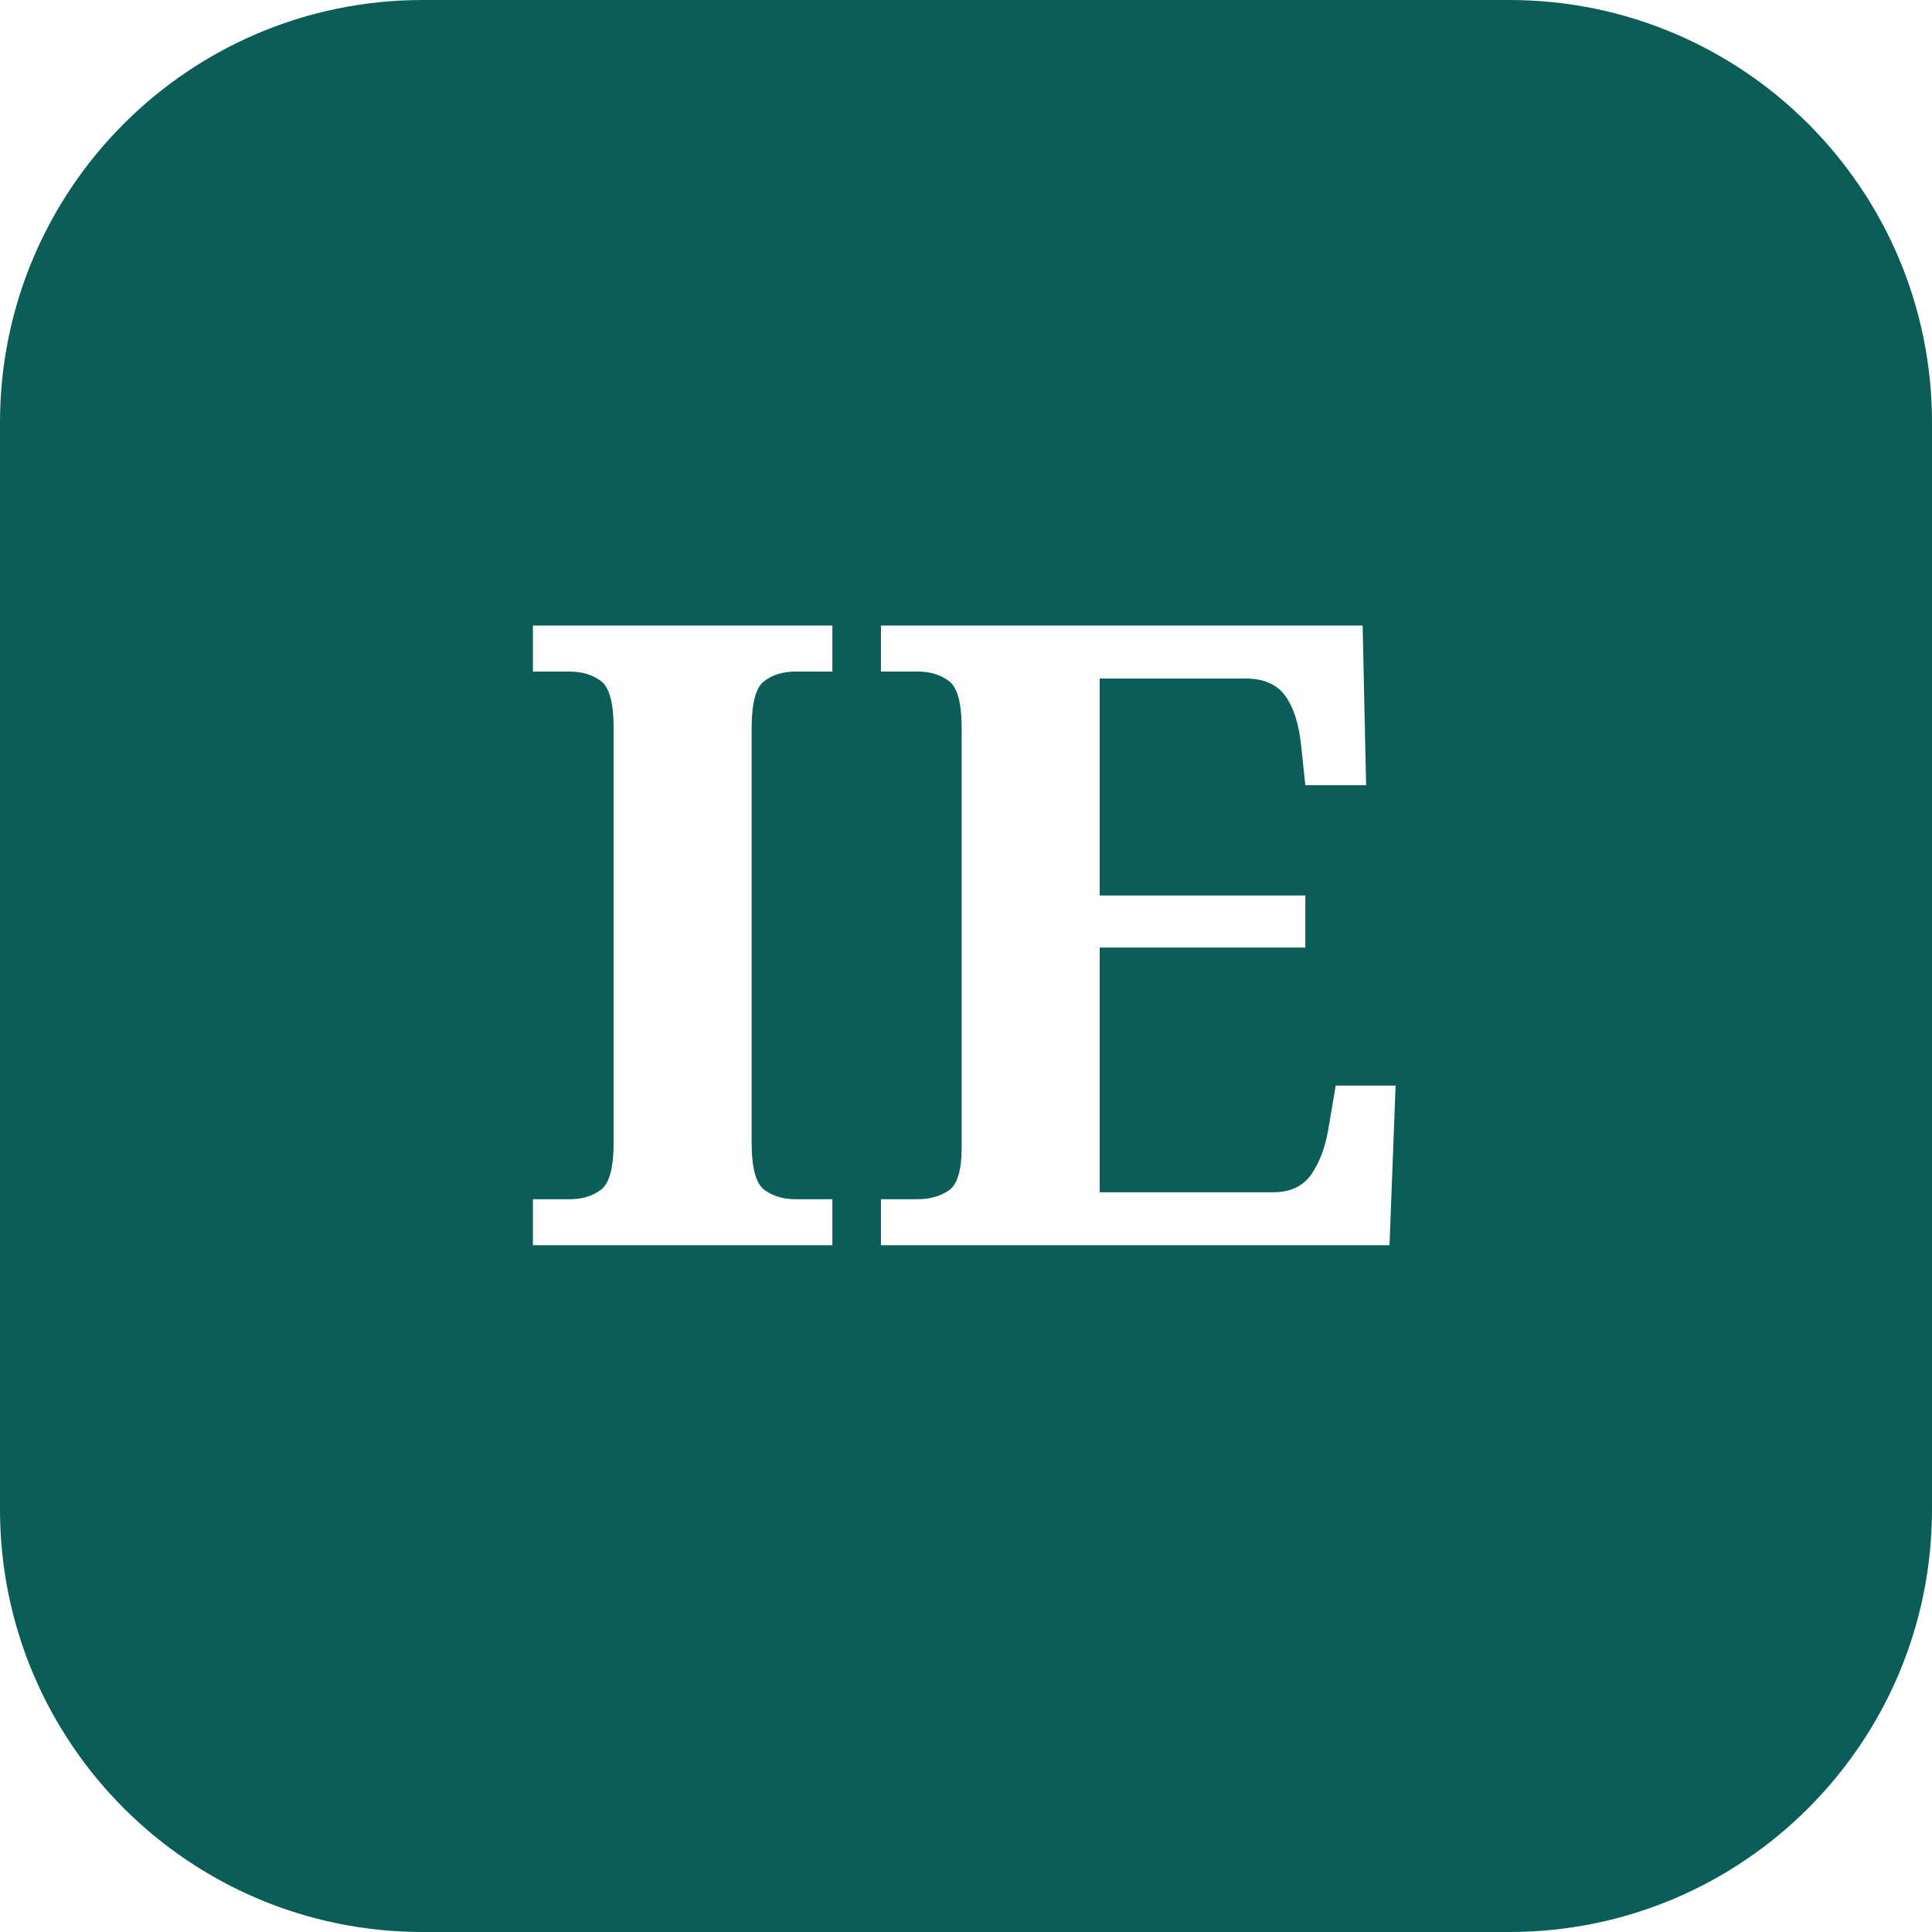
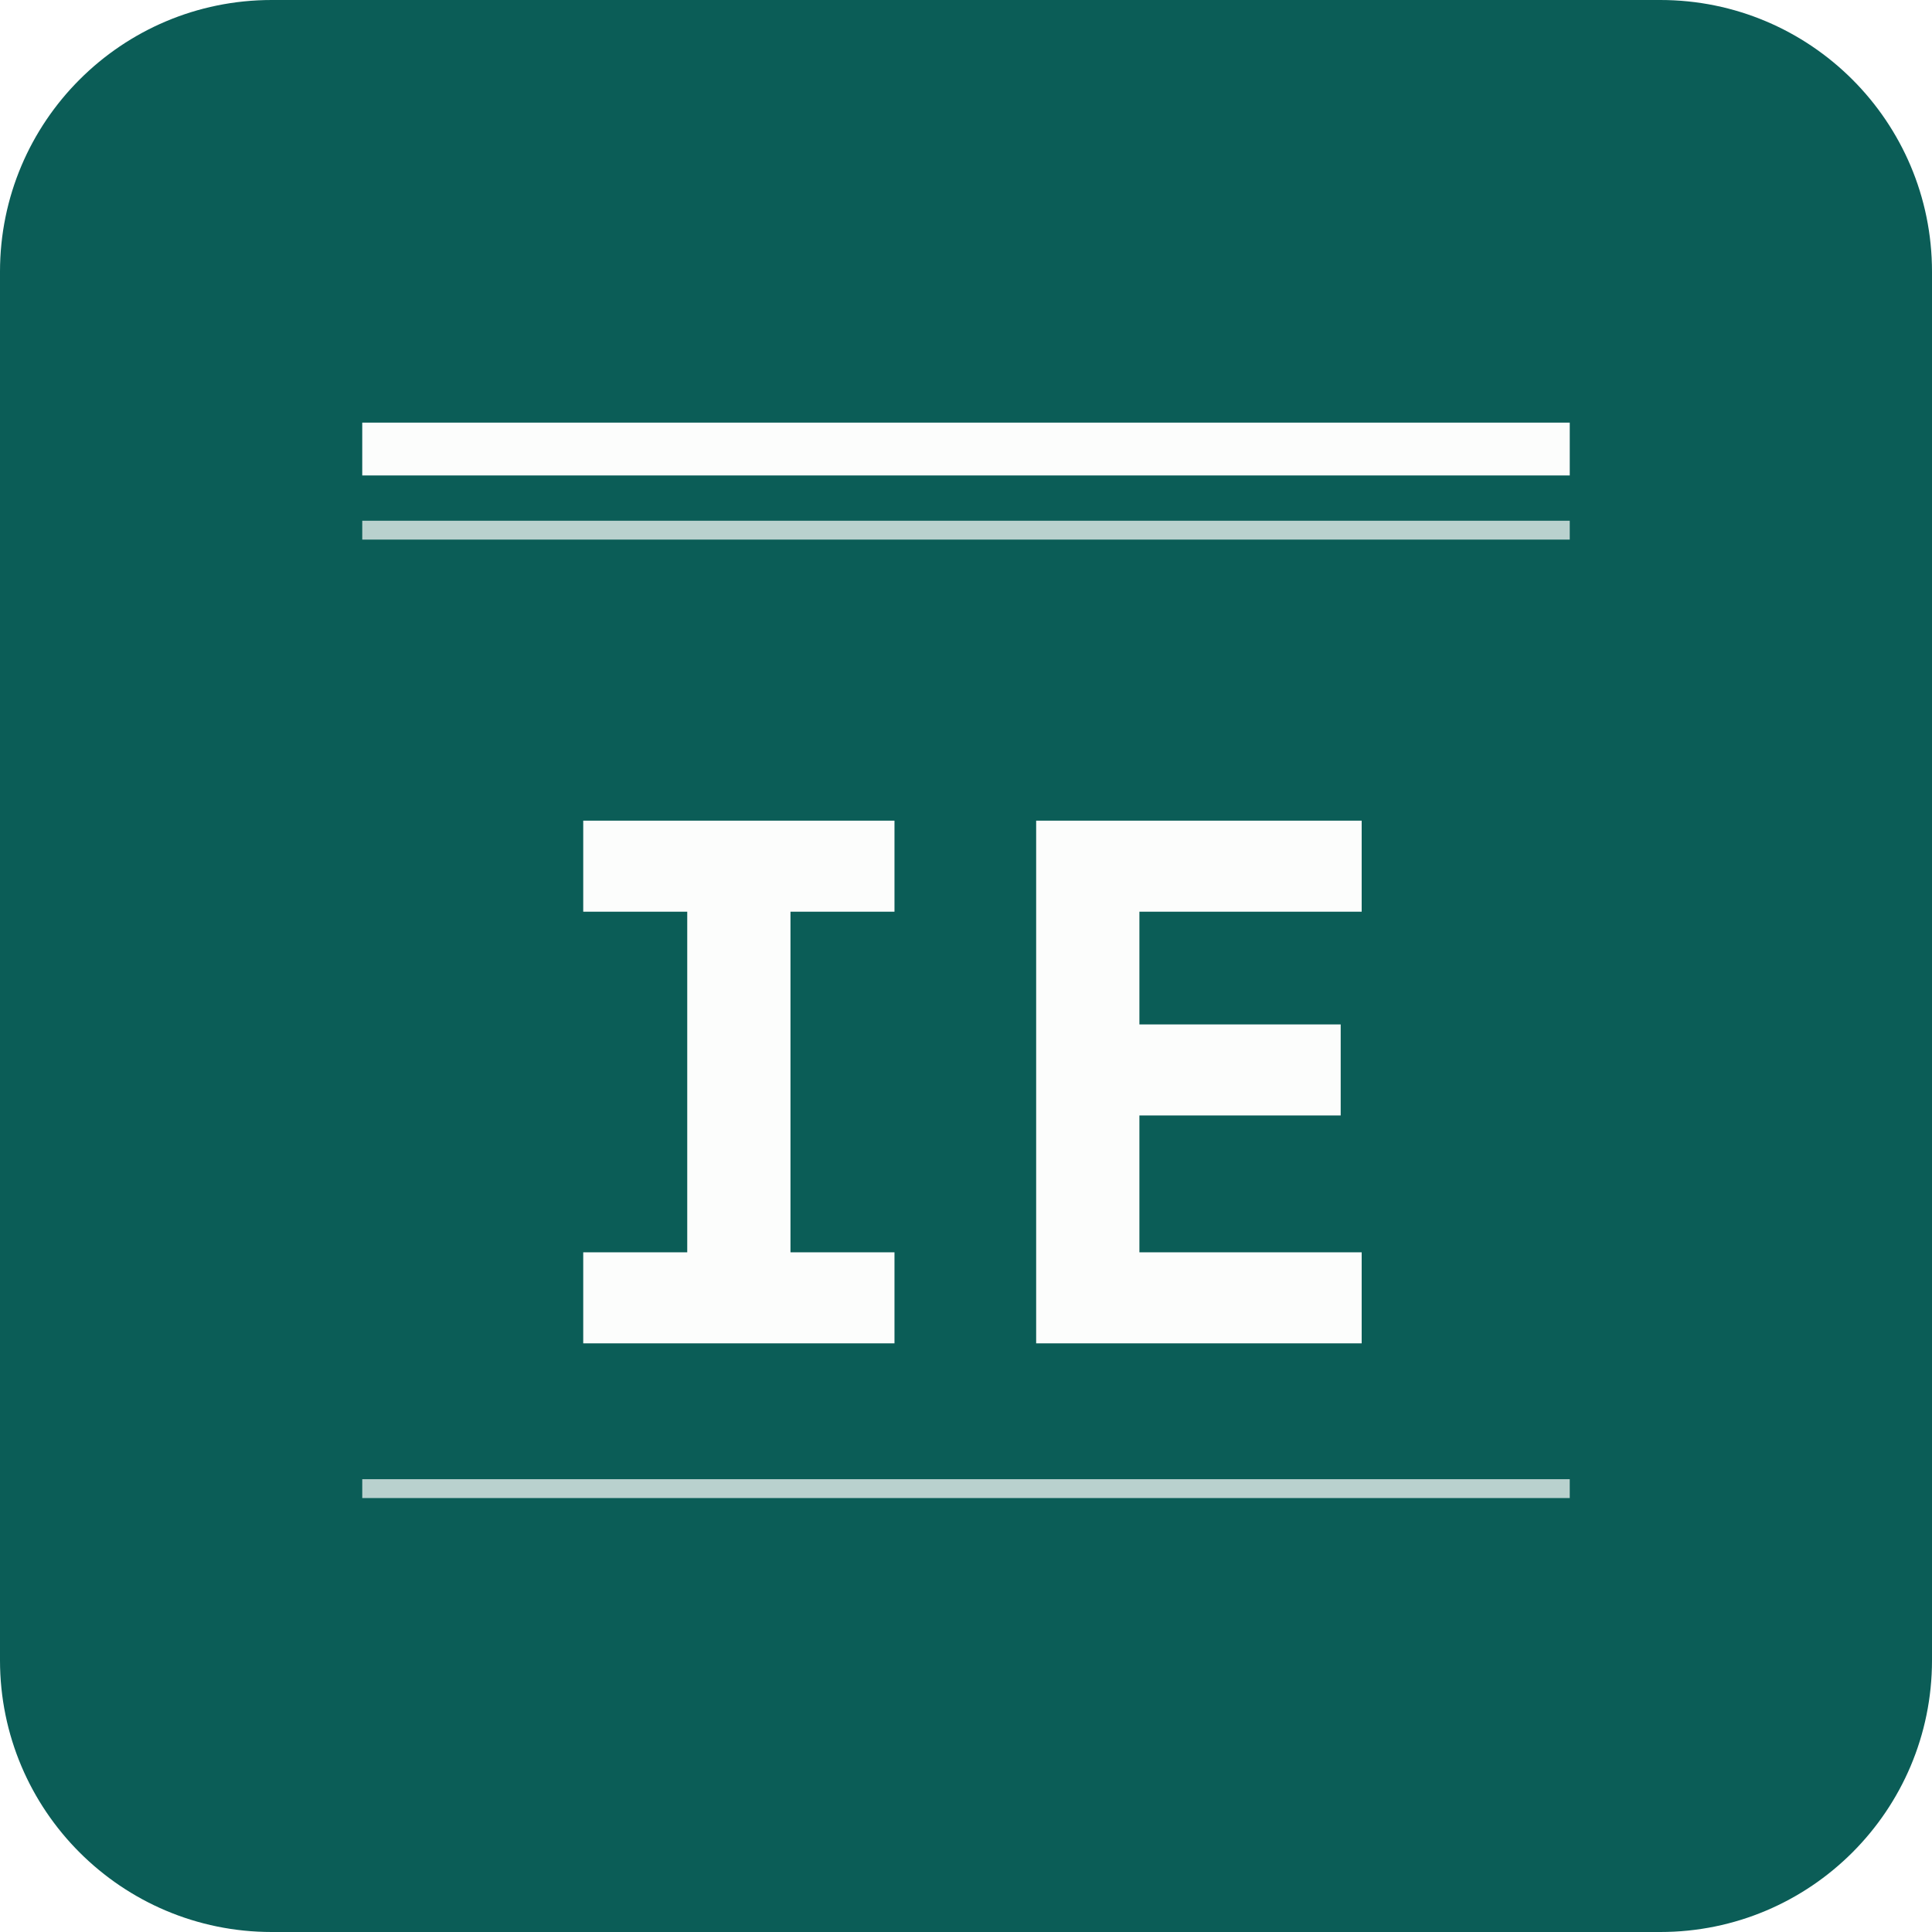
<svg xmlns="http://www.w3.org/2000/svg" viewBox="0 0 512 512">
-   <rect width="512" height="512" rx="112" fill="#0B5D57" />
-   <text x="256" y="330" text-anchor="middle" font-family="Georgia,serif" font-size="230" font-weight="600" fill="#FCFDFC">IE</text>
+   <rect width="512" height="512" rx="72" fill="#0B5D57" />
+   <rect x="96" y="112" width="320" height="14" fill="#FCFDFC" />
+   <rect x="96" y="138" width="320" height="5" fill="#FCFDFC" opacity=".72" />
+   <text x="256" y="356" text-anchor="middle" font-family="ui-monospace,'SF Mono',Menlo,Consolas,monospace" font-size="190" font-weight="600" letter-spacing="6" fill="#FCFDFC">IE</text>
+   <rect x="96" y="392" width="320" height="5" fill="#FCFDFC" opacity=".72" />
</svg>
